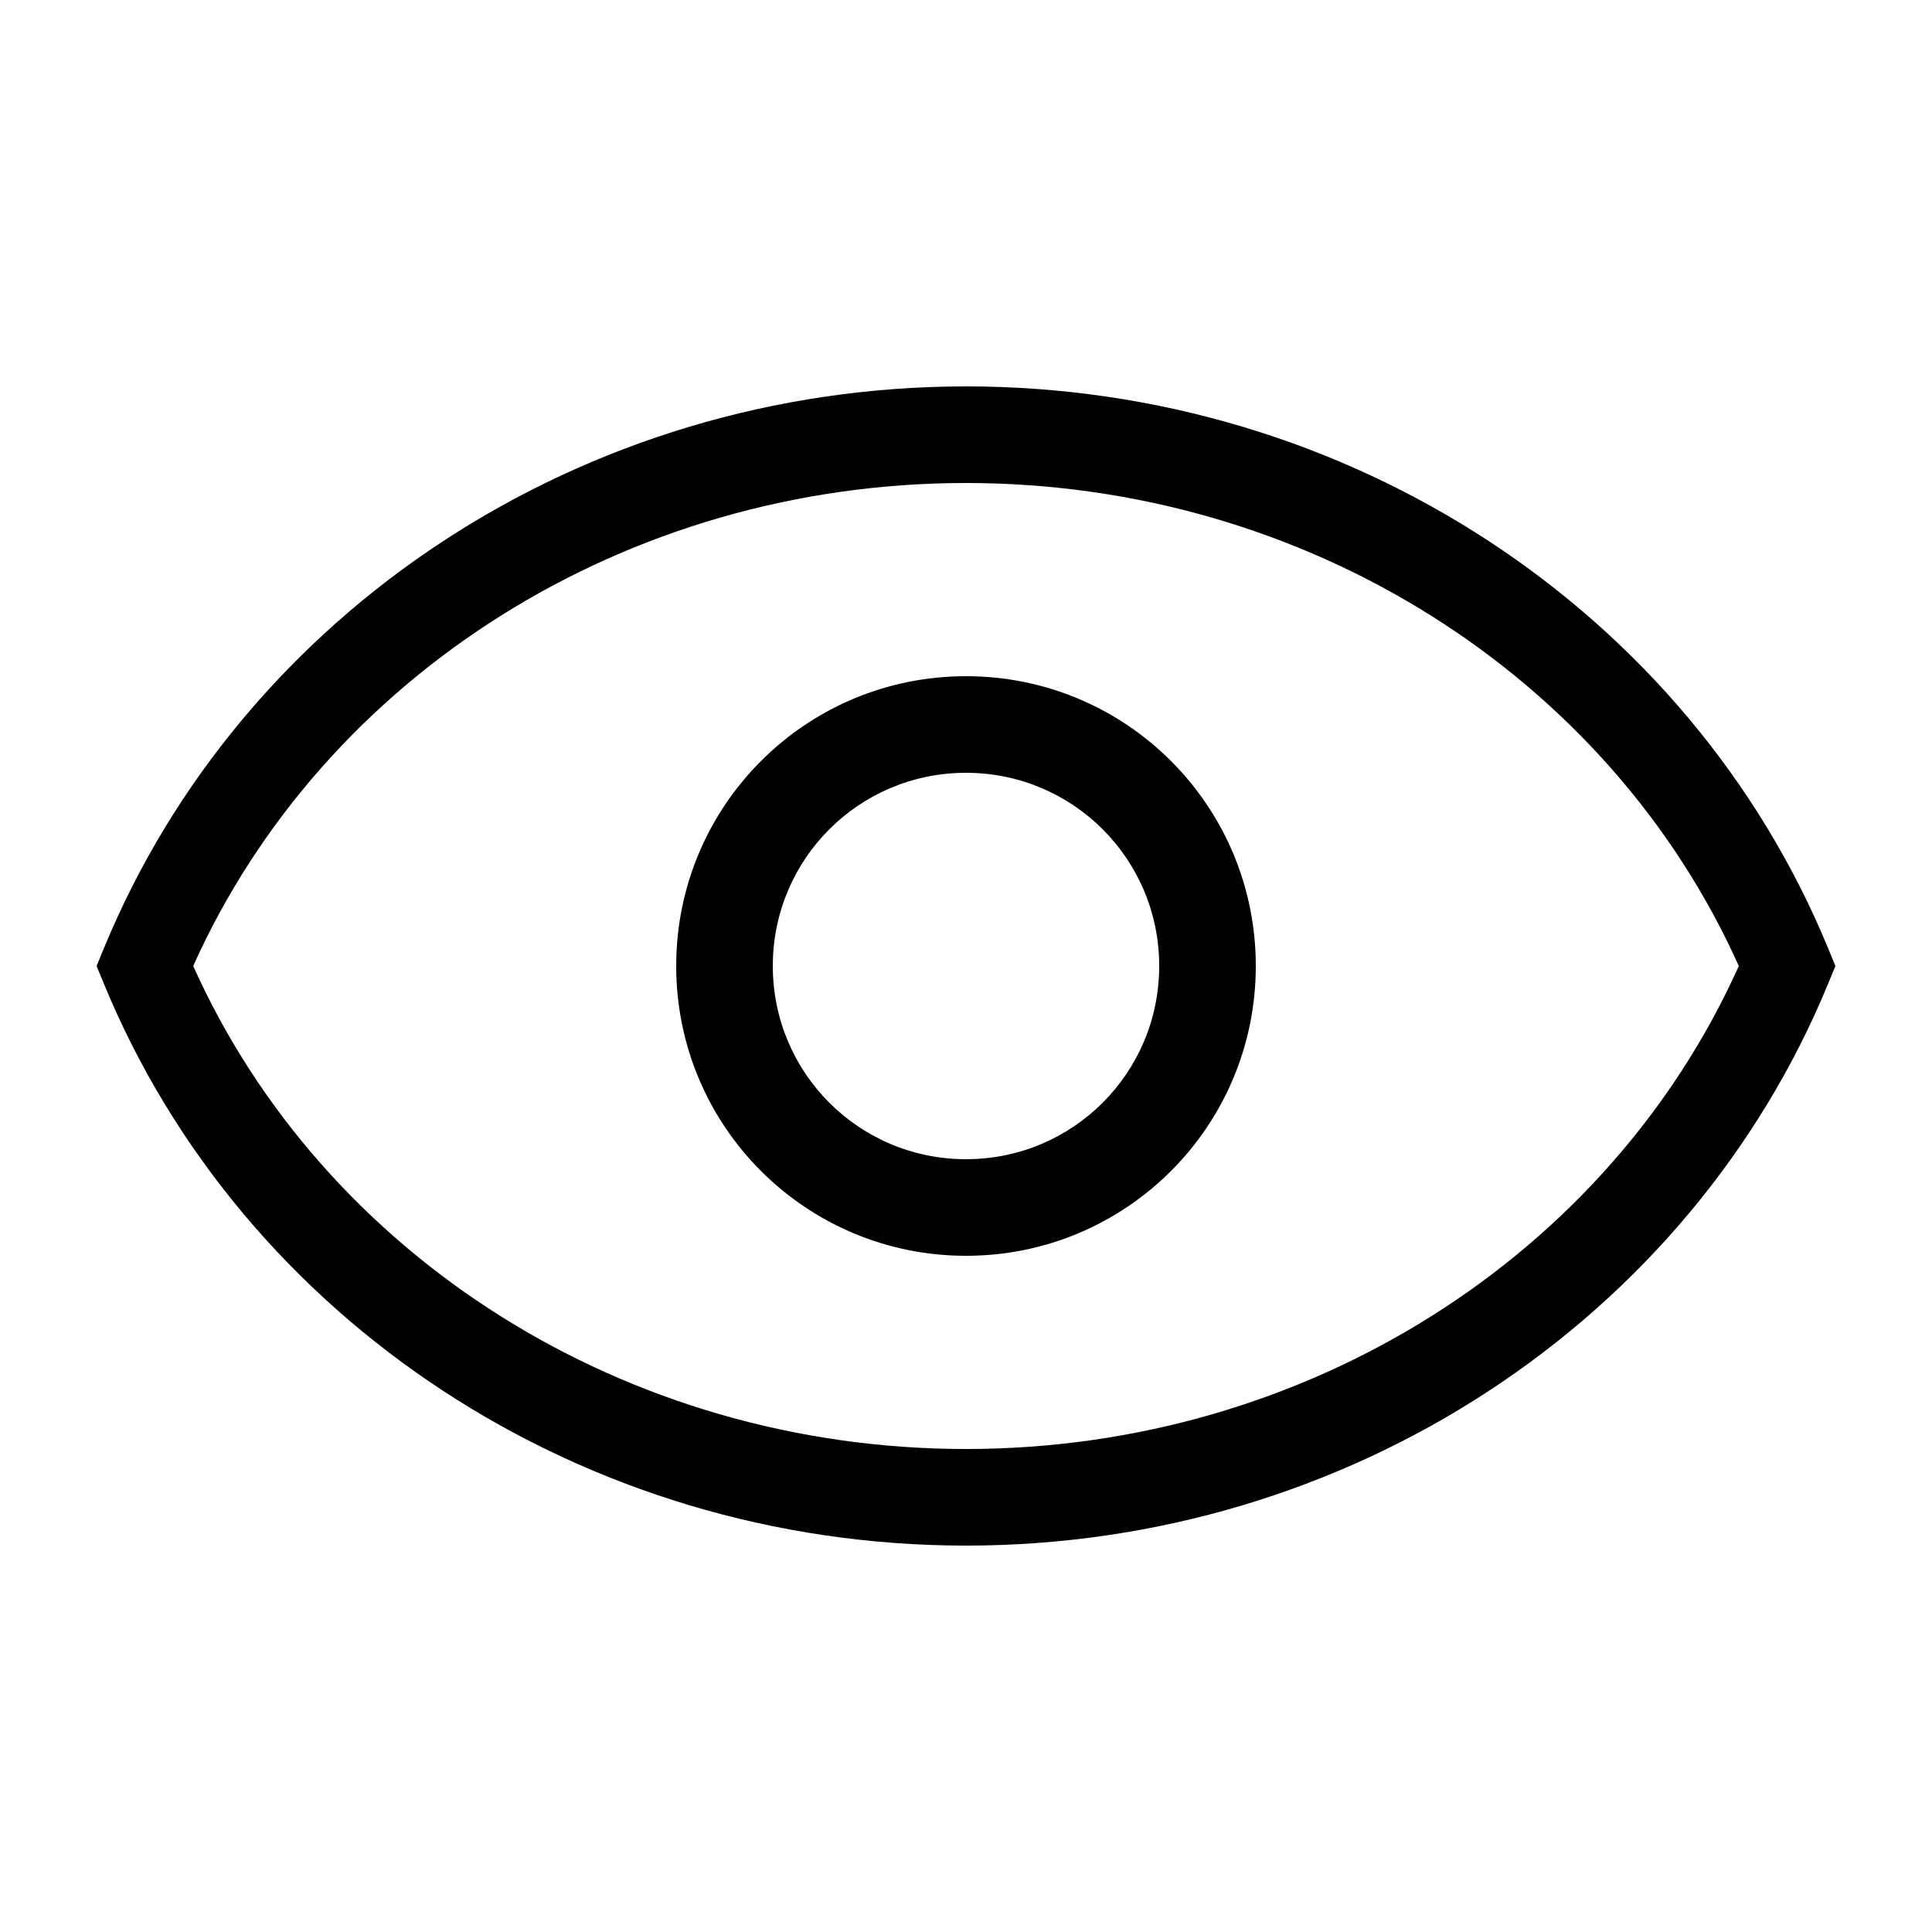
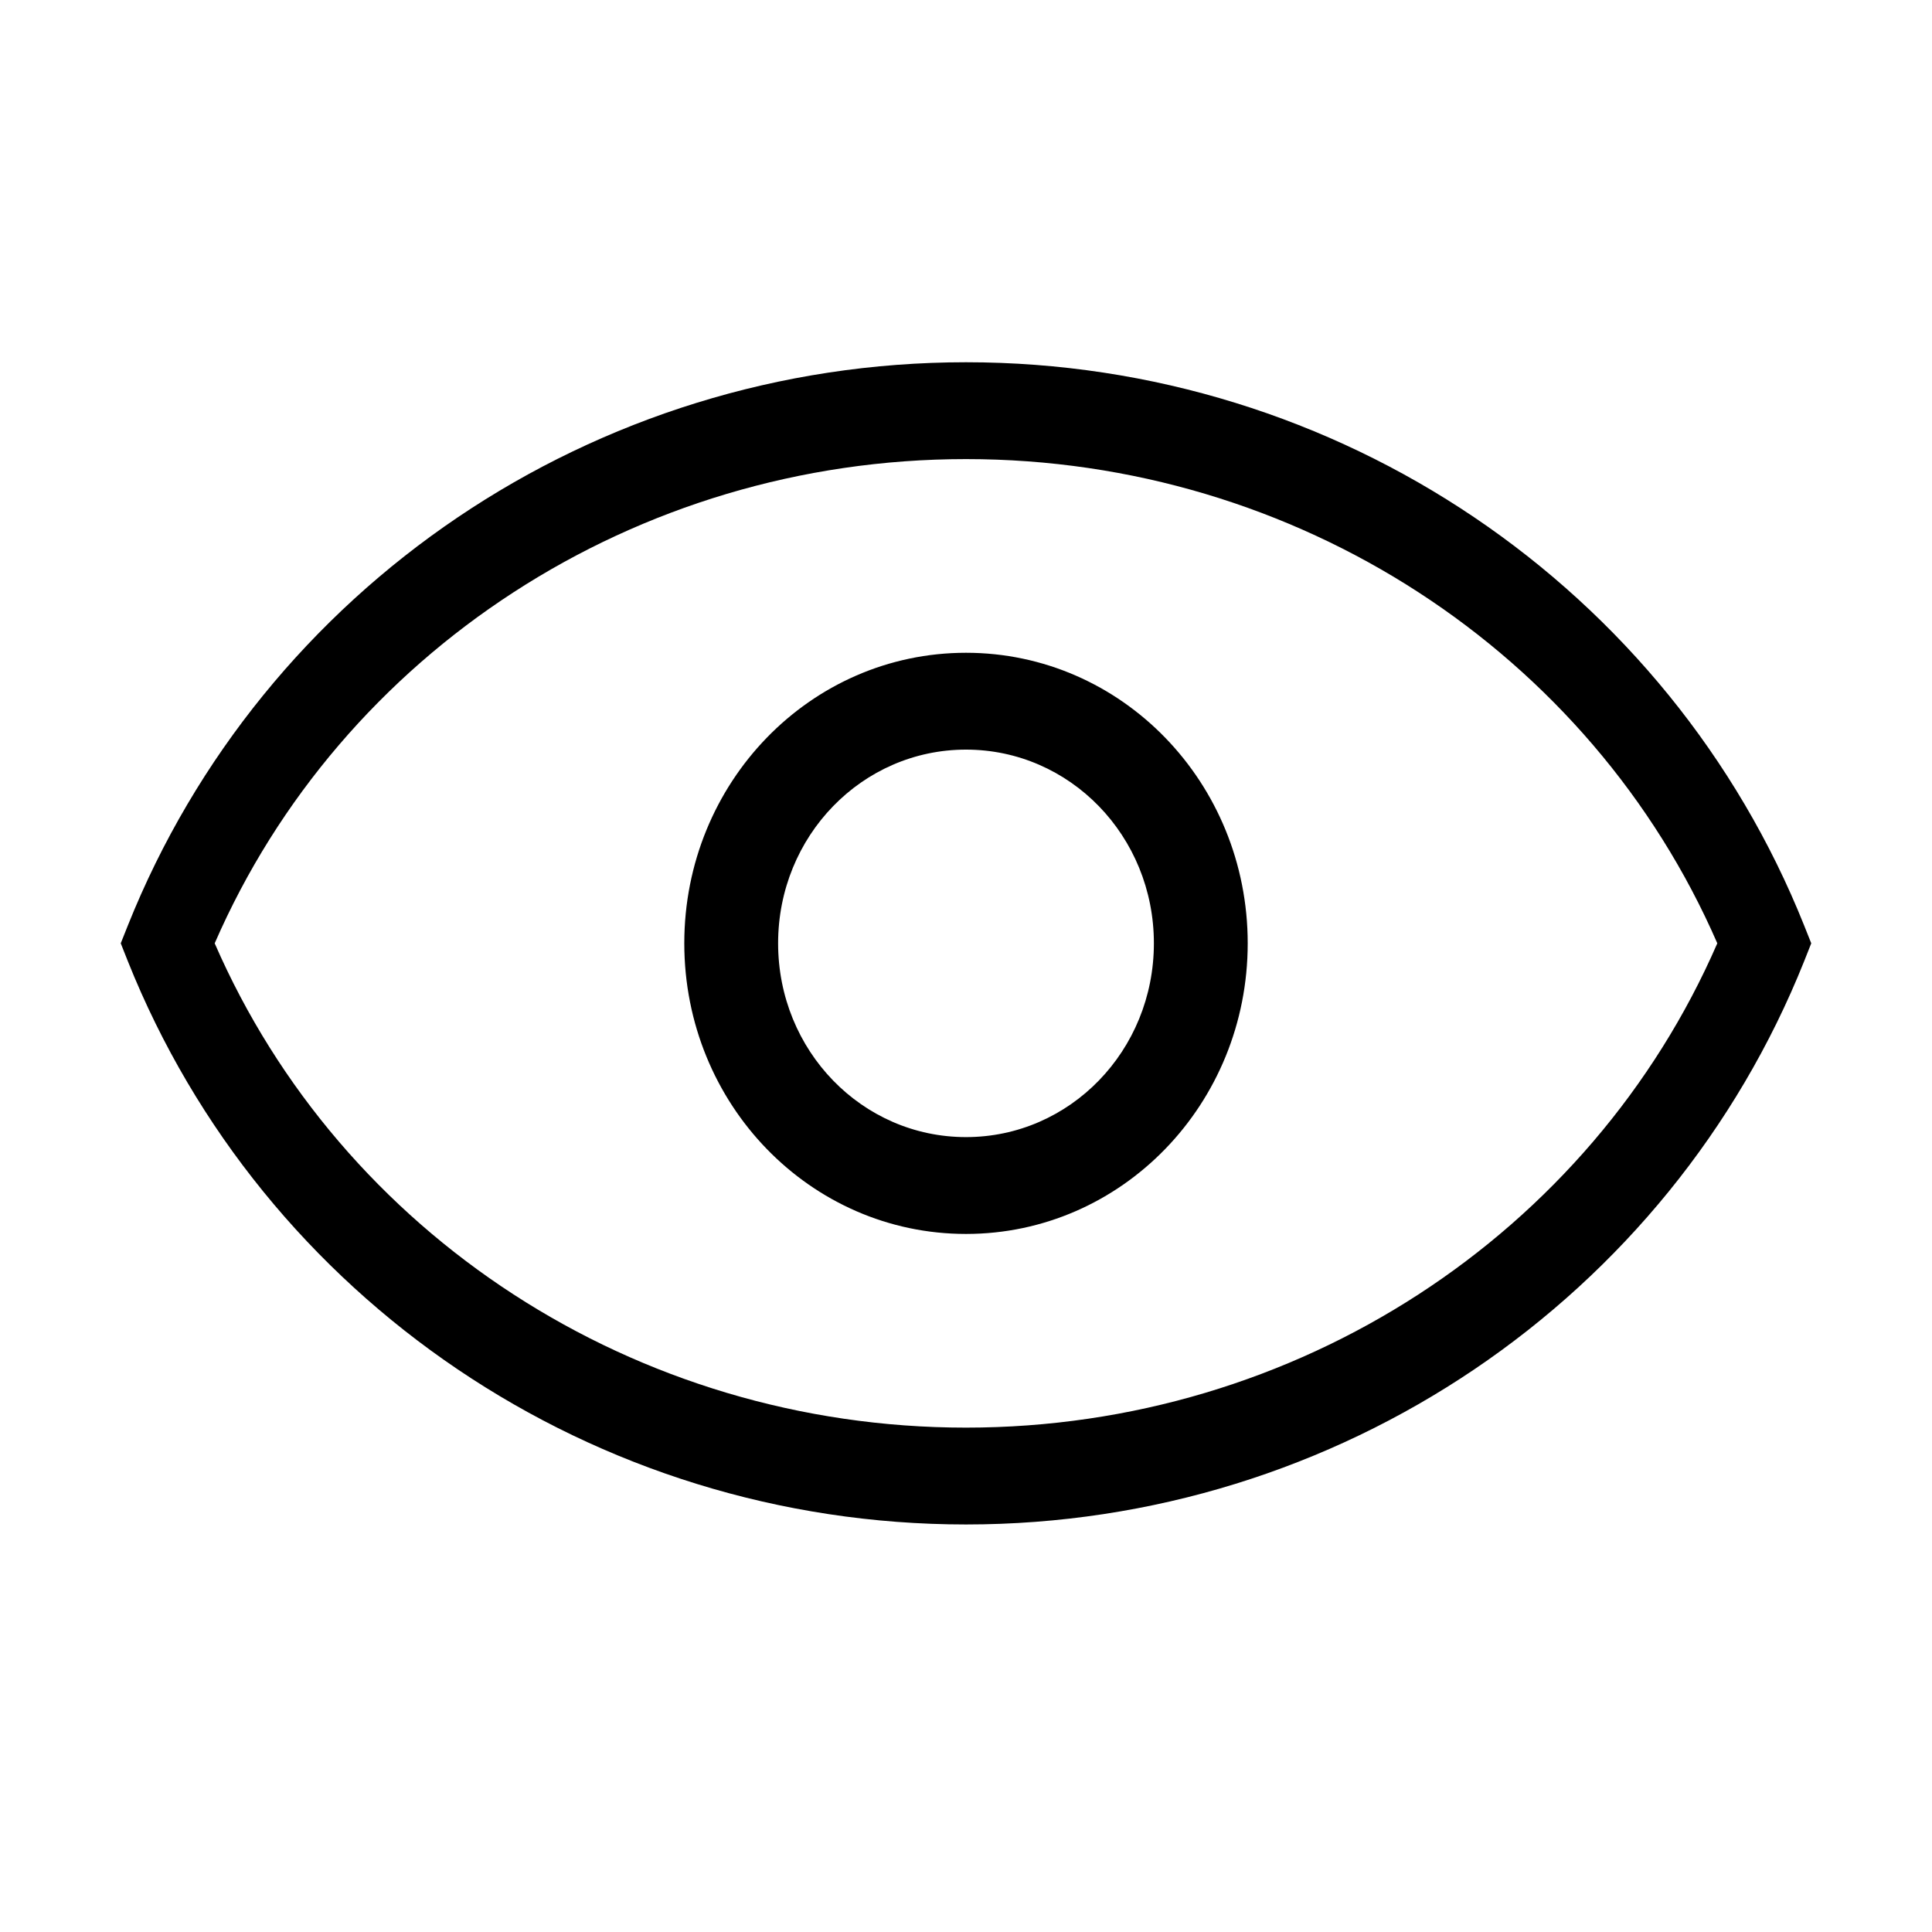
- <svg xmlns="http://www.w3.org/2000/svg" width="20px" height="20px" viewBox="0 0 20 20" version="1.1">
+ <svg xmlns="http://www.w3.org/2000/svg" width="16px" height="16px" viewBox="0 0 16 16" version="1.1">
  <defs />
  <g id="Web" stroke="none" stroke-width="1" fill="none" fill-rule="evenodd">
    <g id="show--small" fill-rule="nonzero" fill="#000000">
-       <path d="M10,4 C13.973,4 17.489,6.335 18.924,9.815 L19,10 L18.924,10.185 C17.489,13.665 13.973,16 10,16 C6.027,16 2.511,13.665 1.076,10.185 L1,10 L1.076,9.815 C2.511,6.335 6.027,4 10,4 Z M10,5 C6.475,5 3.347,6.999 2,10 C3.347,13.001 6.475,15 10,15 C13.525,15 16.653,13.001 18,10 C16.653,6.999 13.525,5 10,5 Z M10,7 C11.659,7 13,8.341 13,10 C13,11.659 11.659,13 10,13 C8.341,13 7,11.659 7,10 C7,8.341 8.341,7 10,7 Z M10,8 C8.893,8 8,8.893 8,10 C8,11.107 8.893,12 10,12 C11.107,12 12,11.107 12,10 C12,8.893 11.107,8 10,8 Z" id="Shape-Copy-2" />
+       <path d="M8,3 C11.09,3 13.825,4.873 14.941,7.664 L15,7.812 L14.941,7.961 C13.825,10.752 11.09,12.625 8,12.625 C4.91,12.625 2.175,10.752 1.059,7.961 L1,7.812 L1.059,7.664 C2.175,4.873 4.91,3 8,3 Z M8,3.802 C5.258,3.802 2.825,5.406 1.778,7.812 C2.825,10.219 5.258,11.823 8,11.823 C10.742,11.823 13.175,10.219 14.222,7.812 C13.175,5.406 10.742,3.802 8,3.802 Z M8,5.406 C9.291,5.406 10.333,6.482 10.333,7.812 C10.333,9.143 9.291,10.219 8,10.219 C6.709,10.219 5.667,9.143 5.667,7.812 C5.667,6.482 6.709,5.406 8,5.406 Z M8,6.208 C7.139,6.208 6.444,6.924 6.444,7.812 C6.444,8.701 7.139,9.417 8,9.417 C8.861,9.417 9.556,8.701 9.556,7.812 C9.556,6.924 8.861,6.208 8,6.208 Z" id="Shape-Copy-2" />
    </g>
  </g>
</svg>
